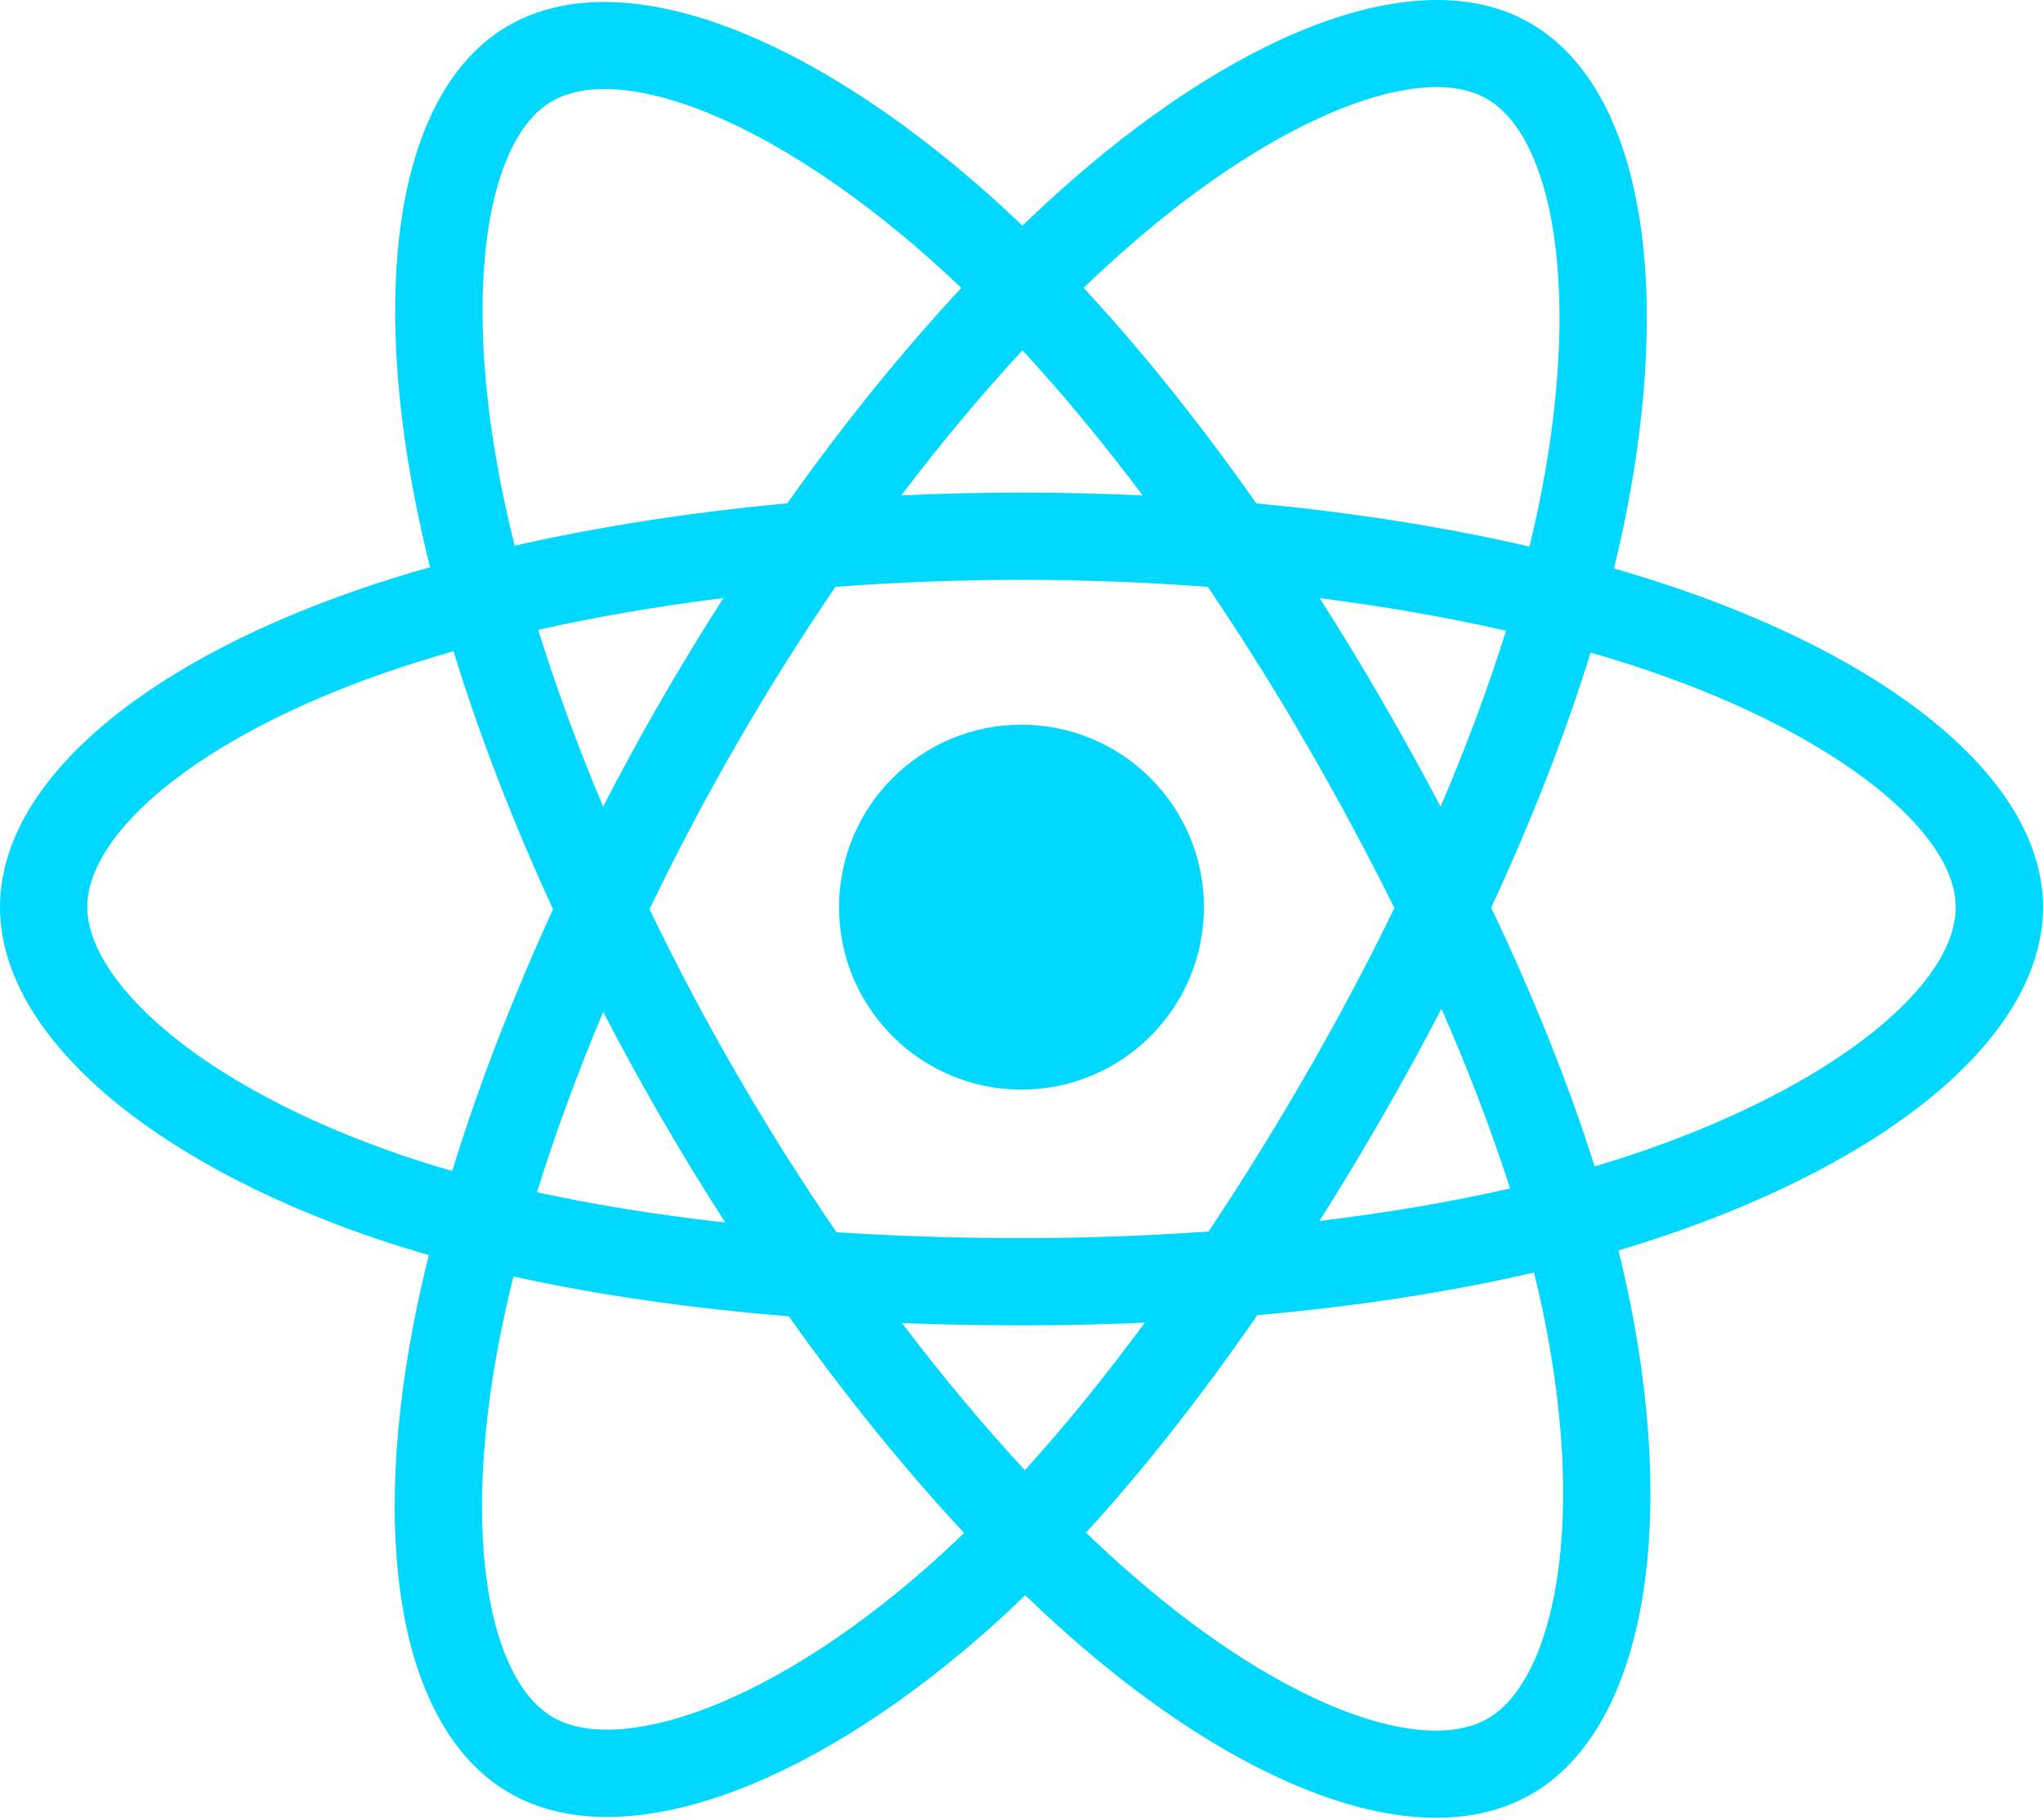
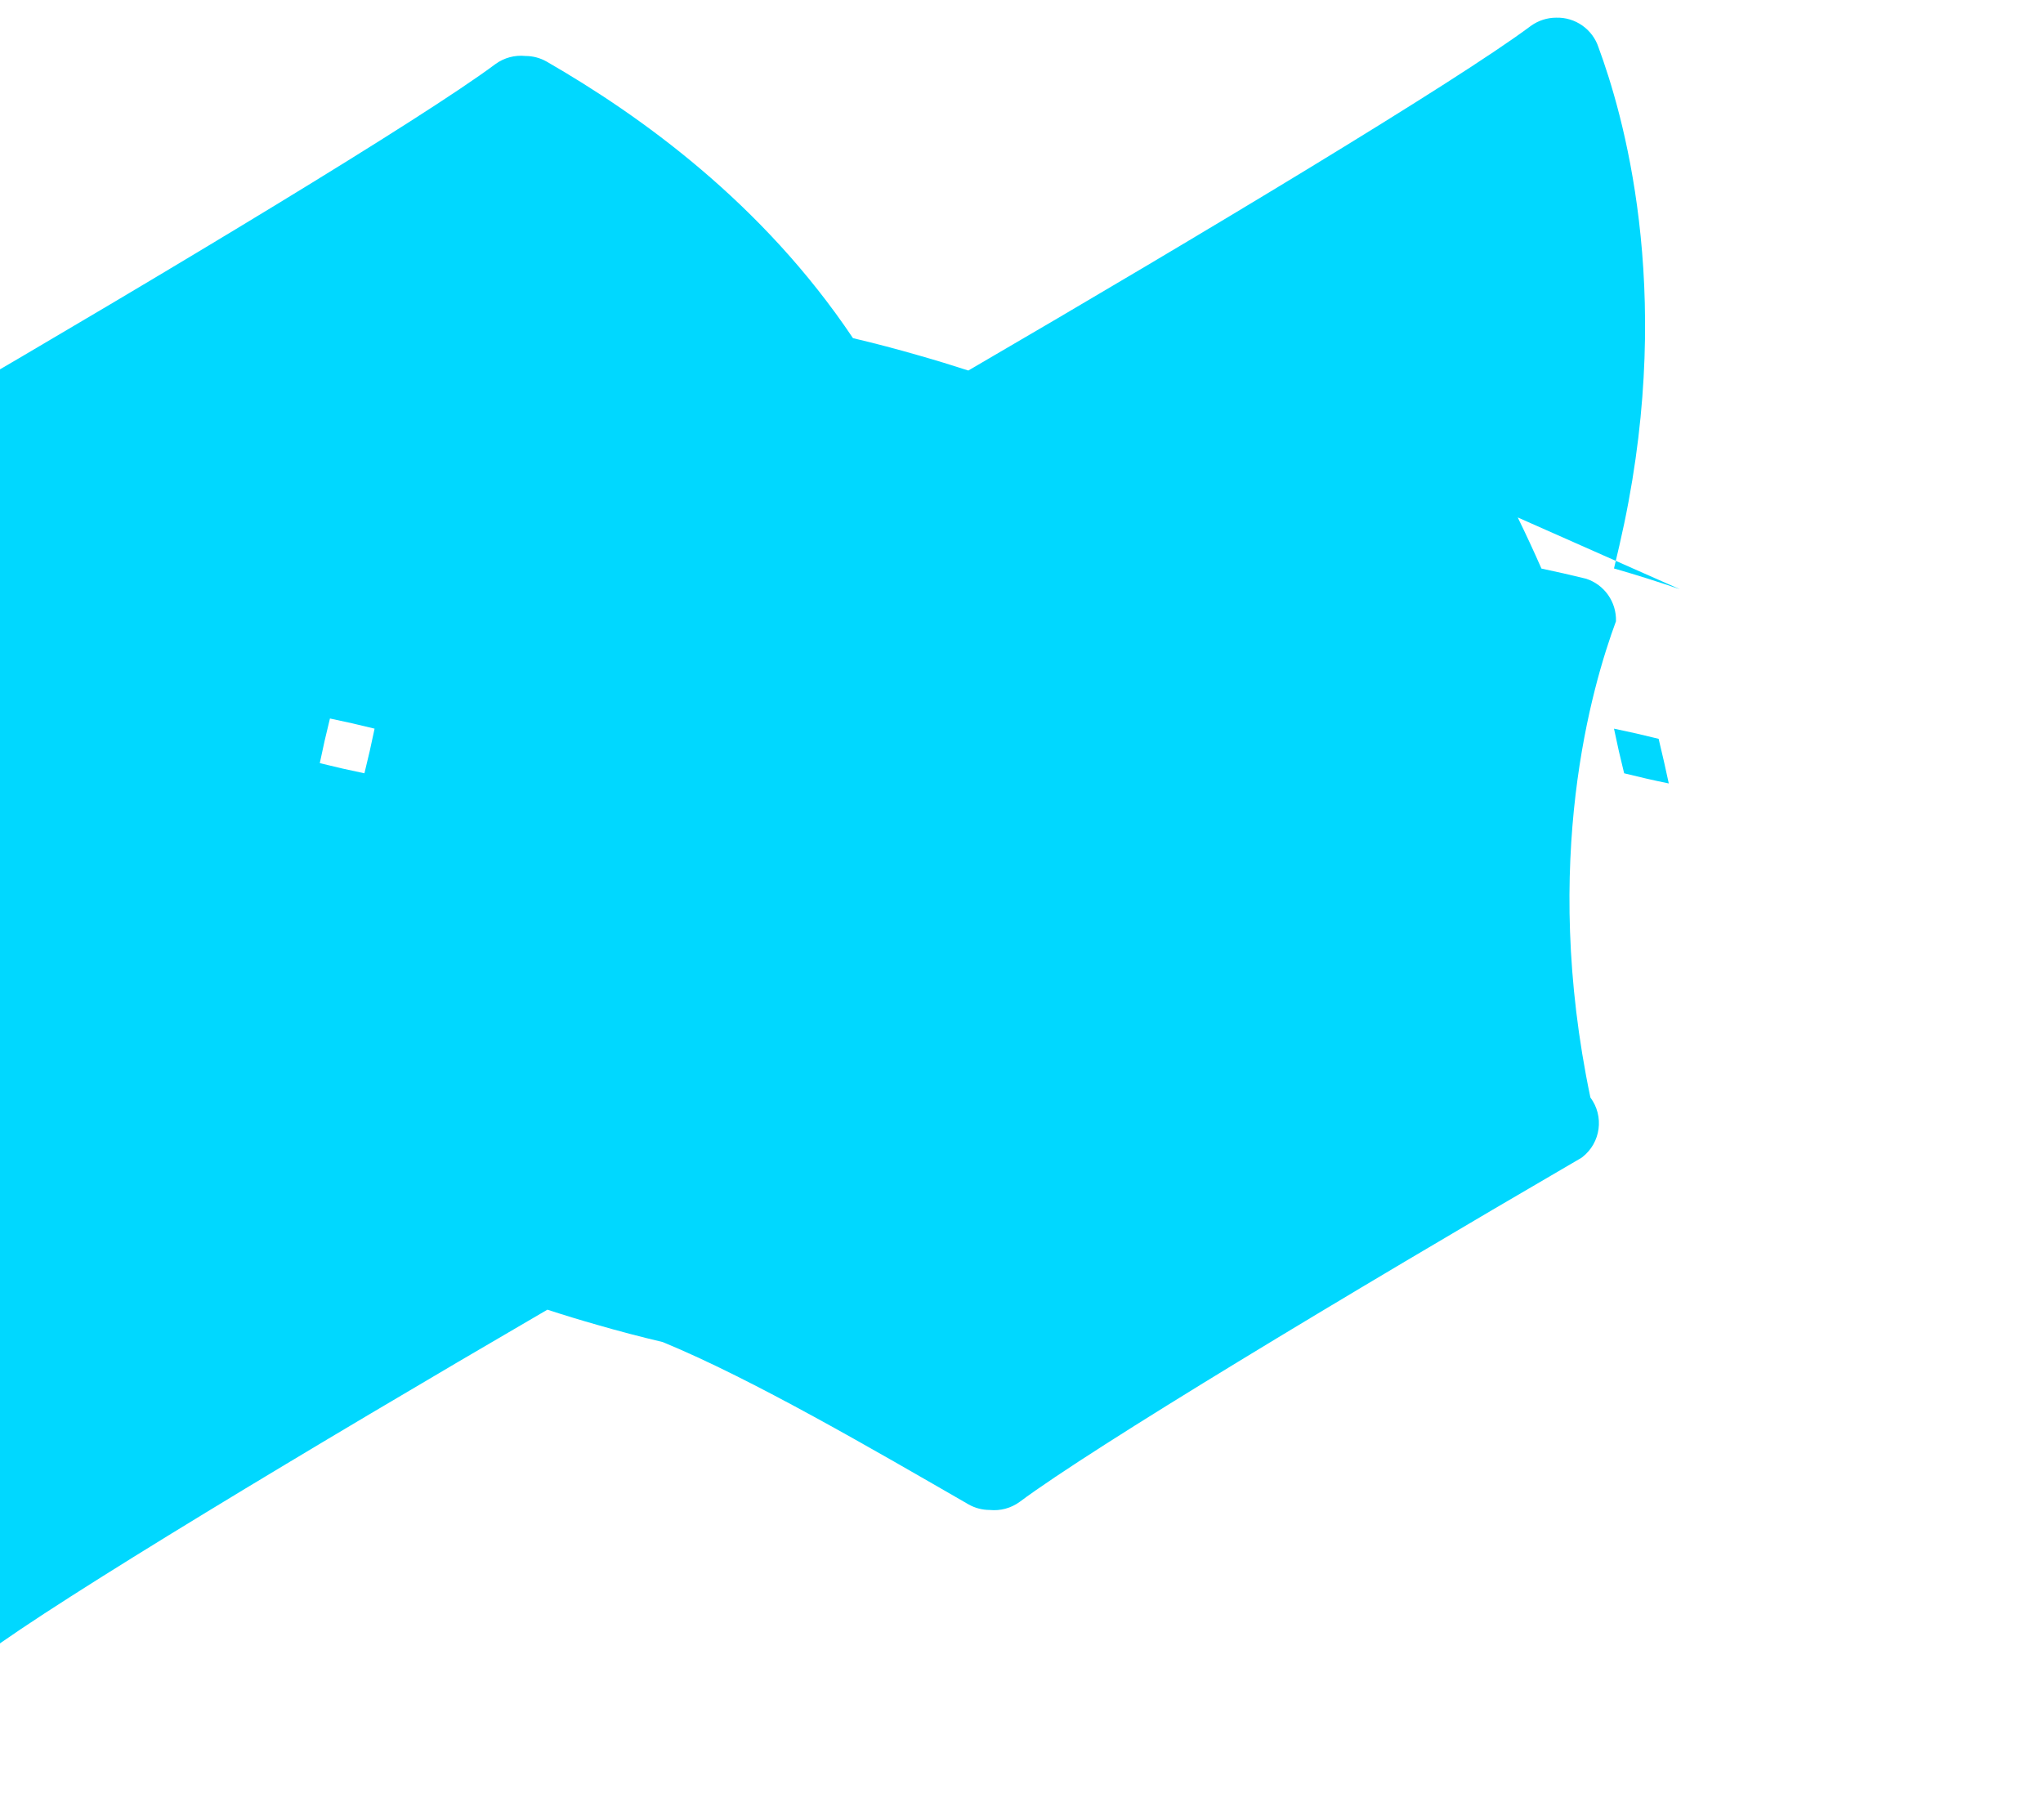
<svg xmlns="http://www.w3.org/2000/svg" aria-hidden="true" role="img" class="iconify iconify--logos" width="35.93" height="32" preserveAspectRatio="xMidYMid meet" viewBox="0 0 256 228">
-   <path fill="#00D8FF" d="M210.483 73.824a171.49 171.49 0 0 0-8.24-2.597c.465-1.9.893-3.777 1.273-5.621c6.238-30.281 2.16-54.676-11.769-62.708c-13.355-7.7-35.196.329-57.254 19.526a171.23 171.23 0 0 0-6.375 5.848a155.866 155.866 0 0 0-4.241-3.917C100.759 3.829 77.587-4.822 63.673 3.233C50.33 10.957 46.379 33.89 51.995 62.588a170.974 170.974 0 0 0 1.892 8.48c-3.28.932-6.445 1.924-9.474 2.98C17.309 83.498 0 98.307 0 113.668c0 15.865 18.582 31.778 46.812 41.427a145.52 145.52 0 0 0 6.921 2.165a167.467 167.467 0 0 0-2.01 9.138c-5.354 28.2-1.173 50.591 12.134 58.266c13.744 7.926 36.812-.22 59.273-19.855a145.567 145.567 0 0 0 5.342-4.923a168.064 168.064 0 0 0 6.92 6.314c21.758 18.722 43.246 26.282 56.54 18.586c13.731-7.949 18.194-32.003 12.4-61.268a145.016 145.016 0 0 0-1.535-6.842c1.62-.48 3.21-.974 4.76-1.488c29.348-9.723 48.443-25.443 48.443-41.52c0-15.417-17.868-30.326-45.517-39.844Zm-6.365 70.984c-1.4.463-2.836.91-4.3 1.345c-3.24-10.257-7.612-21.163-12.963-32.432c5.106-11 9.31-21.767 12.459-31.957c2.619.758 5.16 1.557 7.61 2.4c23.69 8.156 38.14 20.213 38.14 29.504c0 9.896-15.606 22.743-40.946 31.14Zm-10.514 20.834c2.562 12.94 2.927 24.64 1.23 33.787c-1.524 8.219-4.59 13.698-8.382 15.893c-8.067 4.67-25.32-1.4-43.927-17.412a156.726 156.726 0 0 1-6.437-5.87c7.214-7.889 14.423-17.06 21.459-27.246c12.376-1.098 24.068-2.894 34.671-5.345a134.17 134.17 0 0 1 1.386 6.193ZM87.276 214.515c-7.882 2.783-14.16 2.863-17.955.675c-8.075-4.657-11.432-22.636-6.853-46.752a156.923 156.923 0 0 1 1.869-8.499c10.486 2.32 22.093 3.988 34.498 4.994c7.084 9.967 14.501 19.128 21.976 27.15a134.668 134.668 0 0 1-4.877 4.492c-9.933 8.682-19.886 14.842-28.658 17.94ZM50.35 144.747c-12.483-4.267-22.792-9.812-29.858-15.863c-6.35-5.437-9.555-10.836-9.555-15.216c0-9.322 13.897-21.212 37.076-29.293c2.813-.98 5.757-1.905 8.812-2.773c3.204 10.42 7.406 21.315 12.477 32.332c-5.137 11.18-9.399 22.249-12.634 32.792a134.718 134.718 0 0 1-6.318-1.979Zm12.378-84.26c-4.811-24.587-1.616-43.134 6.425-47.789c8.564-4.958 27.502 2.111 47.463 19.835a144.318 144.318 0 0 1 3.841 3.545c-7.438 7.987-14.787 17.08-21.808 26.988c-12.04 1.116-23.565 2.908-34.161 5.309a160.342 160.342 0 0 1-1.76-7.887Zm110.427 27.268a347.8 347.8 0 0 0-7.785-12.803c8.168 1.033 15.994 2.404 23.343 4.08c-2.206 7.072-4.956 14.465-8.193 22.045a381.151 381.151 0 0 0-7.365-13.322Zm-45.032-43.861c5.044 5.465 10.096 11.566 15.065 18.186a322.04 322.04 0 0 0-30.257-.006c4.974-6.559 10.069-12.652 15.192-18.18ZM82.802 87.83a323.167 323.167 0 0 0-7.227 13.238c-3.184-7.553-5.909-14.98-8.134-22.152c7.304-1.634 15.093-2.97 23.209-3.984a321.524 321.524 0 0 0-7.848 12.897Zm8.081 65.352c-8.385-.936-16.291-2.203-23.593-3.793c2.26-7.3 5.045-14.885 8.298-22.6a321.187 321.187 0 0 0 7.257 13.246c2.594 4.48 5.28 8.868 8.038 13.147Zm37.542 31.03c-5.184-5.592-10.354-11.779-15.403-18.433c4.902.192 9.899.29 14.978.29c5.218 0 10.376-.117 15.453-.343c-4.985 6.774-10.018 12.97-15.028 18.486Zm52.198-57.817c3.422 7.8 6.306 15.345 8.596 22.52c-7.422 1.694-15.436 3.058-23.88 4.071a382.417 382.417 0 0 0 7.859-13.026a347.403 347.403 0 0 0 7.425-13.565Zm-16.898 8.101a358.557 358.557 0 0 1-12.281 19.815a329.4 329.4 0 0 1-23.444.823c-7.967 0-15.716-.248-23.178-.732a310.202 310.202 0 0 1-12.513-19.846h.001a307.41 307.41 0 0 1-10.923-20.627a310.278 310.278 0 0 1 10.89-20.637l-.001.001a307.318 307.318 0 0 1 12.413-19.761c7.613-.576 15.42-.876 23.31-.876H128c7.926 0 15.743.303 23.354.883a329.357 329.357 0 0 1 12.335 19.695a358.489 358.489 0 0 1 11.036 20.54a329.472 329.472 0 0 1-11 20.722Zm22.56-122.124c8.572 4.944 11.906 24.881 6.52 51.026c-.344 1.668-.73 3.367-1.15 5.09c-10.622-2.452-22.155-4.275-34.23-5.408c-7.034-10.017-14.323-19.124-21.64-27.008a160.789 160.789 0 0 1 5.888-5.4c18.9-16.447 36.564-22.941 44.612-18.3ZM128 90.808c12.625 0 22.86 10.235 22.86 22.86s-10.235 22.86-22.86 22.86s-22.86-10.235-22.86-22.86s10.235-22.86 22.86-22.86Z" />
+   <path fill="#00D8FF" d="M210.483 73.824a171.49 171.49 0 0 0-8.24-2.597c.465-1.93.893-3.794 1.273-5.593c6.238-29.758-.221-51.588-3.204-59.673a5.42 5.42 0 0 0-5.33-3.746a5.421 5.421 0 0 0-3.12 1.005c-.04.03-.08.06-.12.087c-9.24 6.885-40.89 25.93-70.405 43.12a171.23 171.23 0 0 0-6.214-1.894a170.974 170.974 0 0 0-8.24-2.163C95.524 25.412 80.23 14.472 68.48 7.708a5.37 5.37 0 0 0-2.64-.694a5.424 5.424 0 0 0-3.746 1.005c-9.24 6.884-40.89 25.93-70.404 43.12c-.04.03-.08.06-.12.087a5.39 5.39 0 0 0-1.005 7.47c6.238 29.758-.222 51.588-3.205 59.673a5.42 5.42 0 0 0 3.746 5.33c1.93.465 3.794.893 5.593 1.273c.93 2.18 1.912 4.318 2.97 6.404a170.832 170.832 0 0 0-8.24 2.597a5.424 5.424 0 0 0-3.746 5.33c-.465 1.93-.893 3.794-1.273 5.593c-6.238 29.758.221 51.588 3.204 59.673a5.42 5.42 0 0 0 5.33 3.746a5.421 5.421 0 0 0 3.12-1.005c.04-.03.08-.06.12-.087c9.24-6.885 40.89-25.93 70.405-43.12a171.23 171.23 0 0 0 6.214 1.894a170.974 170.974 0 0 0 8.24 2.163c11.284 4.64 26.578 13.58 38.328 20.344a5.37 5.37 0 0 0 2.64.694a5.424 5.424 0 0 0 3.746-1.005c9.24-6.884 40.89-25.93 70.404-43.12c.04-.03.08-.06.12-.087a5.39 5.39 0 0 0 1.005-7.47c-6.238-29.758.222-51.588 3.205-59.673a5.42 5.42 0 0 0-3.746-5.33a170.832 170.832 0 0 0-5.593-1.273a170.49 170.49 0 0 0-2.97-6.404Zm-8.24 17.477a135.993 135.993 0 0 1 5.593 1.273c.465 1.93.893 3.794 1.273 5.593a135.993 135.993 0 0 1-5.593-1.273a135.993 135.993 0 0 1-1.273-5.593Zm-155.306 0a135.993 135.993 0 0 1-1.273 5.593a135.993 135.993 0 0 1-5.593-1.273a135.993 135.993 0 0 1 1.273-5.593a135.993 135.993 0 0 1 5.593 1.273Z" />
</svg>
